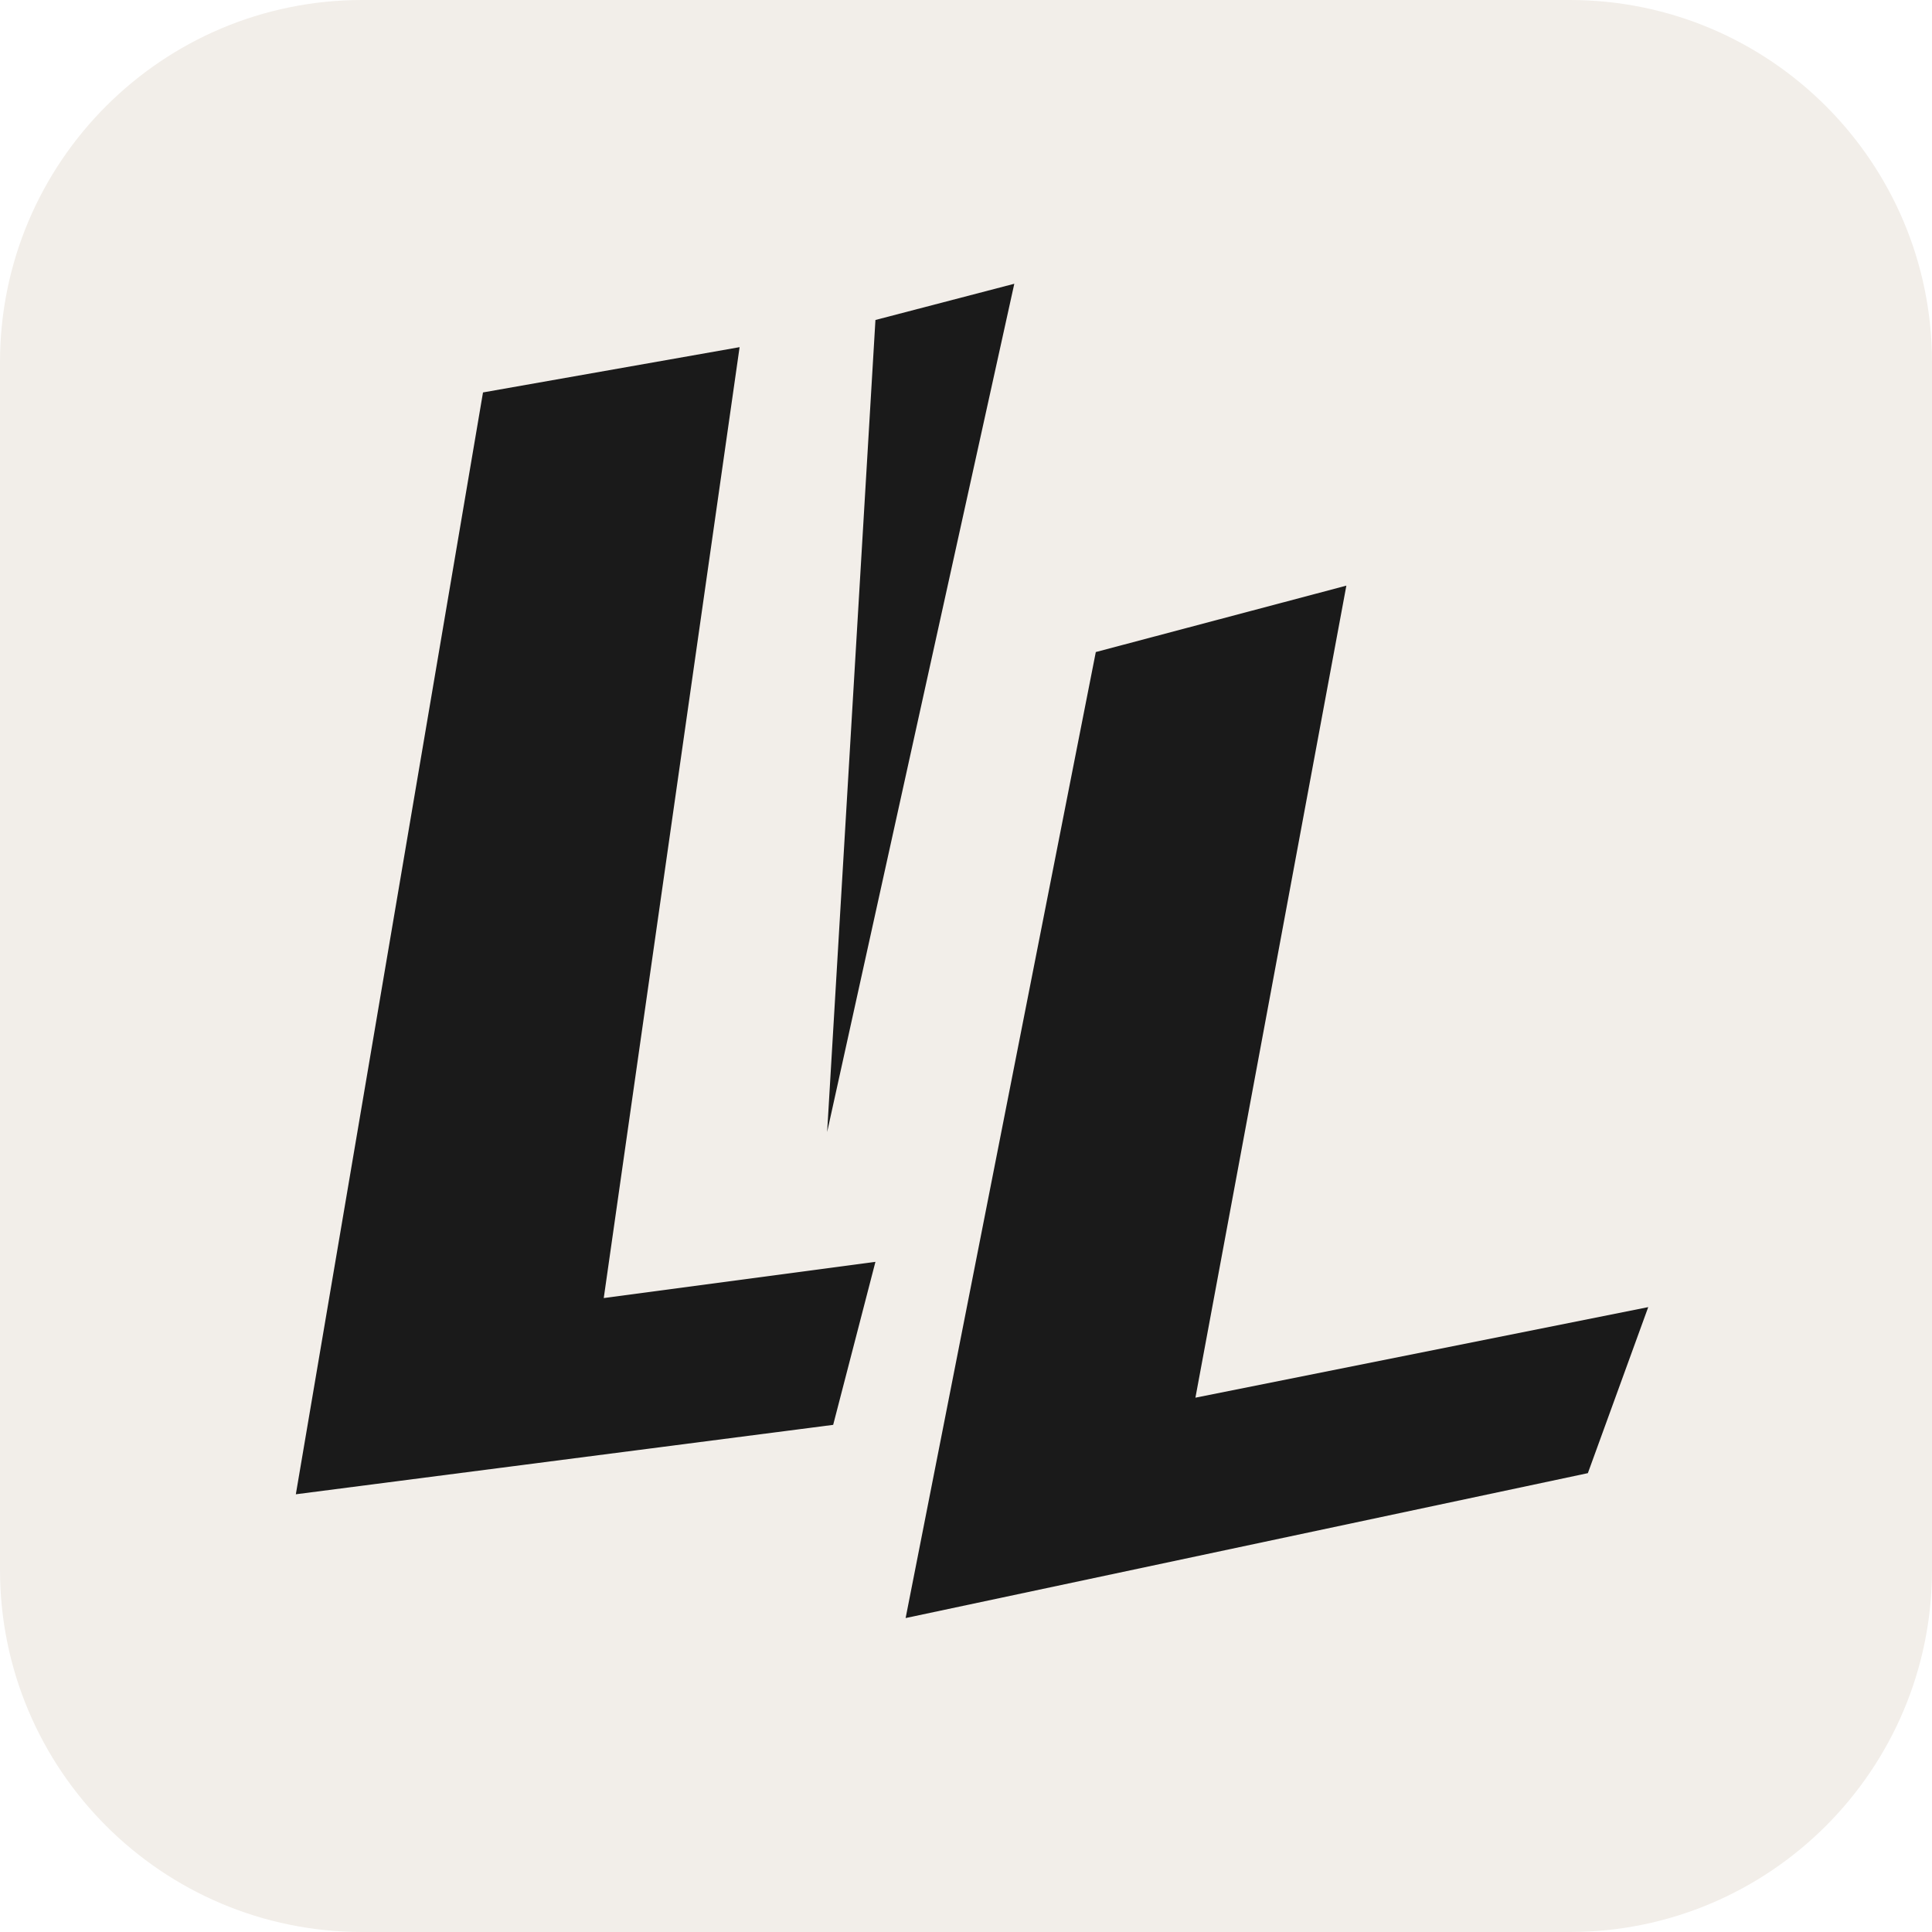
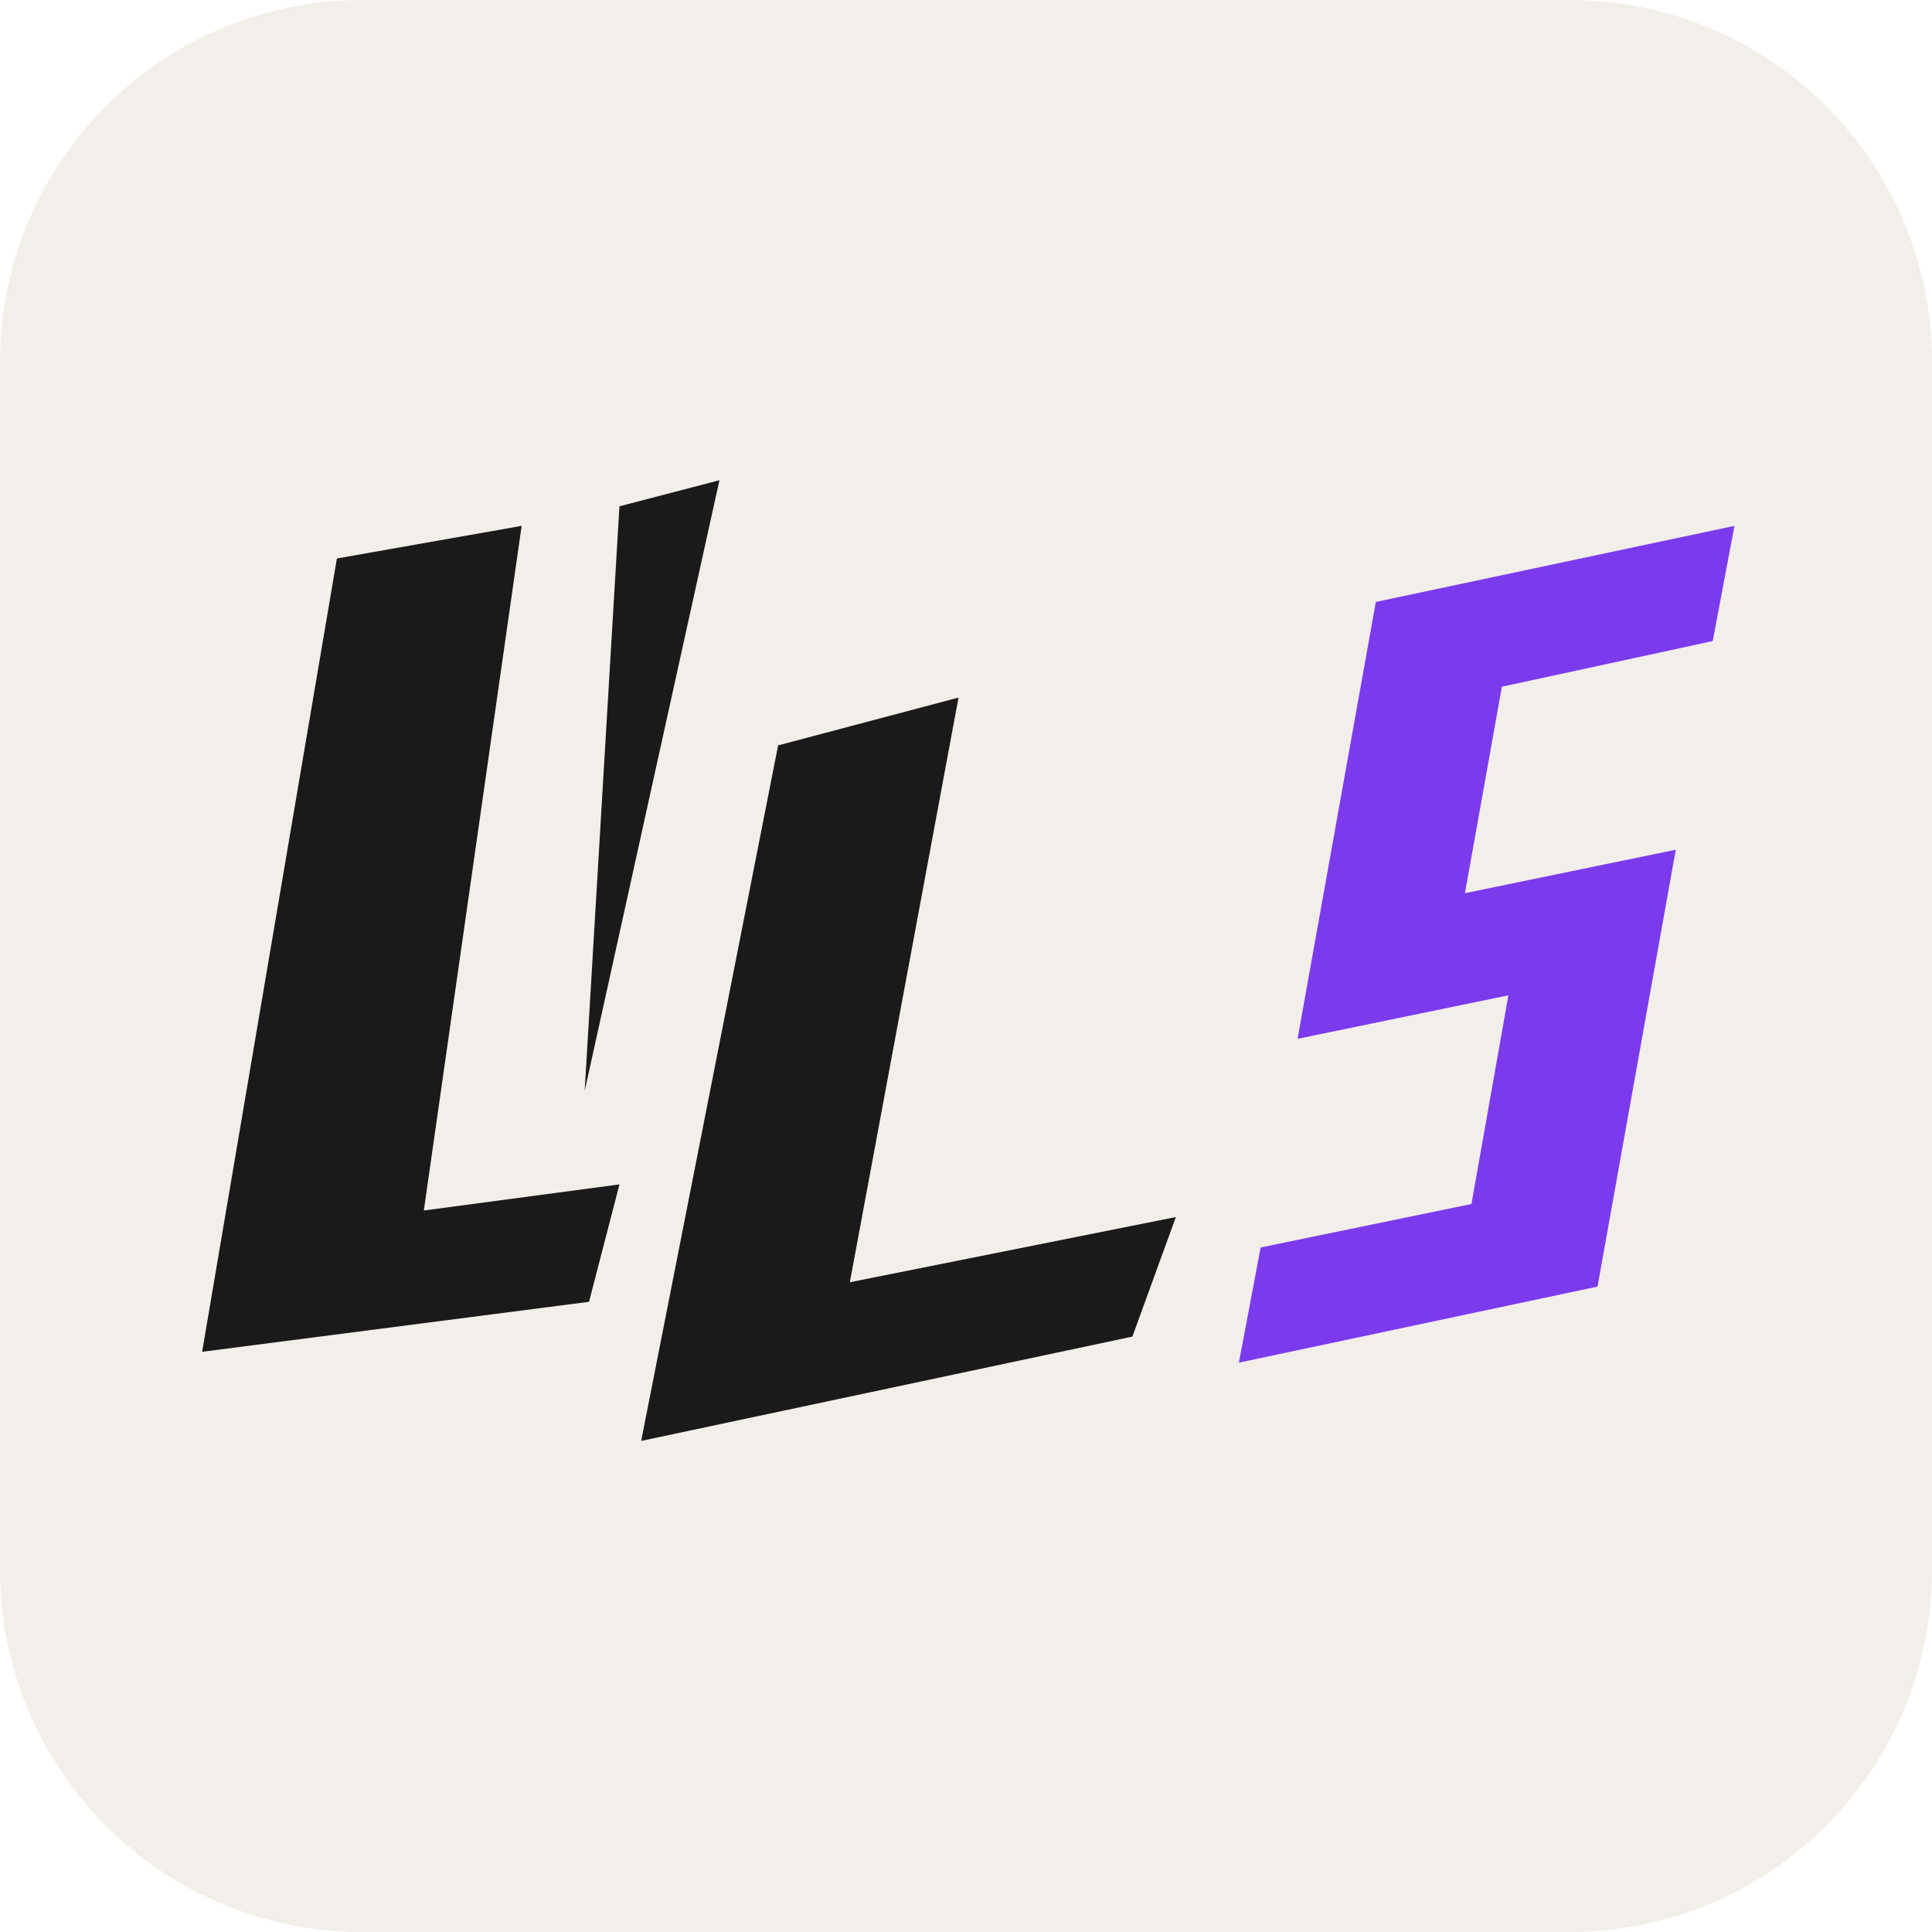
<svg xmlns="http://www.w3.org/2000/svg" viewBox="0 0 64 64">
  <rect width="64" height="64" rx="12" fill="#f2eee9" />
-   <g transform="translate(8 8)" fill="#1a1a1a">
+   <g transform="translate(5.4 14.9) scale(0.72)" fill="#1a1a1a">
    <path d="M8 5 16.5 3.5 12 35l9-1.2-1.4 5.4L1.8 41.5Z" />
    <path d="M21 2.6 25.6 1.4 19.4 29.5Z" />
    <path d="M28.3 13.6 36.6 11.4 31.6 38.3l15-3-2 5.5L22 45.6Z" />
+     <path d="M55.8 7 72.3 3.5 71.3 8.8 61.6 10.9 59.9 20.4 69.6 18.4 66 38.5 49.5 42 50.5 36.7 60.2 34.7 61.9 25.1 52.2 27.1Z" fill="#7c3aed" />
  </g>
</svg>
